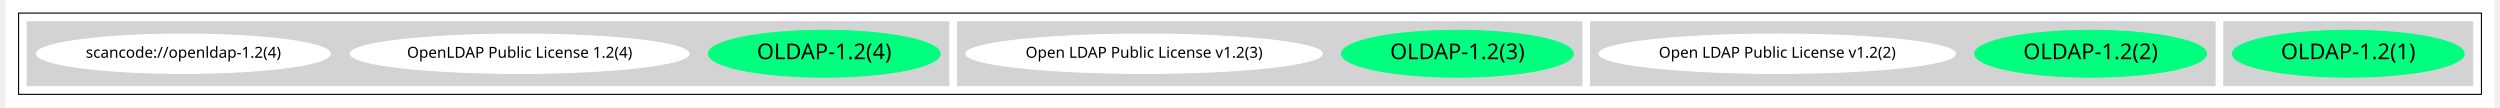
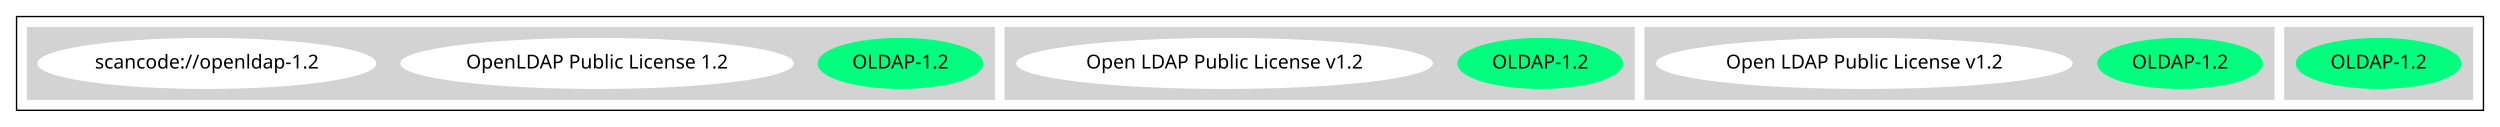
- <svg xmlns="http://www.w3.org/2000/svg" width="2280pt" height="98pt" viewBox="0.00 0.00 2280.00 98.43">
-   <g id="graph0" class="graph" transform="scale(1 1) rotate(0) translate(4 94.43)">
-     <polygon fill="white" stroke="transparent" points="-4,4 -4,-94.43 2276,-94.43 2276,4 -4,4" />
+ <svg xmlns="http://www.w3.org/2000/svg" width="1813pt" height="92pt" viewBox="0.00 0.00 1813.00 92.00">
+   <g id="graph0" class="graph" transform="scale(1 1) rotate(0) translate(4 88)">
+     <polygon fill="white" stroke="transparent" points="-4,4 -4,-88 1809,-88 1809,4 -4,4" />
    <g id="clust1" class="cluster">
-       <polygon fill="none" stroke="black" points="8,-8 8,-82.43 2264,-82.43 2264,-8 8,-8" />
+       <polygon fill="none" stroke="black" points="8,-8 8,-76 1797,-76 1797,-8 8,-8" />
    </g>
    <g id="clust2" class="cluster">
-       <polygon fill="lightgray" stroke="lightgray" points="2028,-16 2028,-74.43 2256,-74.43 2256,-16 2028,-16" />
+       <polygon fill="lightgray" stroke="lightgray" points="1653,-16 1653,-68 1789,-68 1789,-16 1653,-16" />
    </g>
    <g id="clust3" class="cluster">
-       <polygon fill="lightgray" stroke="lightgray" points="1448,-16 1448,-74.43 2020,-74.43 2020,-16 1448,-16" />
+       <polygon fill="lightgray" stroke="lightgray" points="1189,-16 1189,-68 1645,-68 1645,-16 1189,-16" />
    </g>
    <g id="clust4" class="cluster">
-       <polygon fill="lightgray" stroke="lightgray" points="868,-16 868,-74.43 1440,-74.43 1440,-16 868,-16" />
+       <polygon fill="lightgray" stroke="lightgray" points="725,-16 725,-68 1181,-68 1181,-16 725,-16" />
    </g>
    <g id="clust5" class="cluster">
-       <polygon fill="lightgray" stroke="lightgray" points="16,-16 16,-74.43 860,-74.43 860,-16 16,-16" />
+       <polygon fill="lightgray" stroke="lightgray" points="16,-16 16,-68 717,-68 717,-16 16,-16" />
    </g>
    <g id="node1" class="node">
-       <ellipse fill="springgreen" stroke="springgreen" cx="2142" cy="-45.21" rx="106.13" ry="21.43" />
-       <text text-anchor="middle" x="2142" y="-40.21" font-family="Times-Roman" font-size="20.00">OLDAP-1.2(1)</text>
+       <ellipse fill="springgreen" stroke="springgreen" cx="1721" cy="-42" rx="59.59" ry="18" />
+       <text text-anchor="middle" x="1721" y="-38.3" font-family="Times-Roman" font-size="14.00">OLDAP-1.2</text>
    </g>
    <g id="node2" class="node">
-       <ellipse fill="springgreen" stroke="springgreen" cx="1906" cy="-45.21" rx="106.13" ry="21.43" />
-       <text text-anchor="middle" x="1906" y="-40.21" font-family="Times-Roman" font-size="20.00">OLDAP-1.2(2)</text>
+       <ellipse fill="springgreen" stroke="springgreen" cx="1577" cy="-42" rx="59.59" ry="18" />
+       <text text-anchor="middle" x="1577" y="-38.3" font-family="Times-Roman" font-size="14.00">OLDAP-1.2</text>
    </g>
    <g id="node3" class="node">
-       <ellipse fill="white" stroke="white" cx="1619" cy="-45.21" rx="163.27" ry="18" />
-       <text text-anchor="middle" x="1619" y="-41.51" font-family="Times-Roman" font-size="14.00">Open LDAP Public License v1.2(2)</text>
+       <ellipse fill="white" stroke="white" cx="1348" cy="-42" rx="150.57" ry="18" />
+       <text text-anchor="middle" x="1348" y="-38.3" font-family="Times-Roman" font-size="14.00">Open LDAP Public License v1.2</text>
    </g>
    <g id="node4" class="node">
-       <ellipse fill="springgreen" stroke="springgreen" cx="1326" cy="-45.21" rx="106.13" ry="21.43" />
-       <text text-anchor="middle" x="1326" y="-40.21" font-family="Times-Roman" font-size="20.00">OLDAP-1.2(3)</text>
+       <ellipse fill="springgreen" stroke="springgreen" cx="1113" cy="-42" rx="59.59" ry="18" />
+       <text text-anchor="middle" x="1113" y="-38.3" font-family="Times-Roman" font-size="14.00">OLDAP-1.2</text>
    </g>
    <g id="node5" class="node">
-       <ellipse fill="white" stroke="white" cx="1039" cy="-45.21" rx="163.27" ry="18" />
-       <text text-anchor="middle" x="1039" y="-41.51" font-family="Times-Roman" font-size="14.00">Open LDAP Public License v1.2(3)</text>
+       <ellipse fill="white" stroke="white" cx="884" cy="-42" rx="150.57" ry="18" />
+       <text text-anchor="middle" x="884" y="-38.3" font-family="Times-Roman" font-size="14.00">Open LDAP Public License v1.2</text>
    </g>
    <g id="node6" class="node">
-       <ellipse fill="springgreen" stroke="springgreen" cx="746" cy="-45.21" rx="106.13" ry="21.43" />
-       <text text-anchor="middle" x="746" y="-40.21" font-family="Times-Roman" font-size="20.00">OLDAP-1.2(4)</text>
+       <ellipse fill="springgreen" stroke="springgreen" cx="649" cy="-42" rx="59.59" ry="18" />
+       <text text-anchor="middle" x="649" y="-38.3" font-family="Times-Roman" font-size="14.00">OLDAP-1.2</text>
    </g>
    <g id="node7" class="node">
-       <ellipse fill="white" stroke="white" cx="467" cy="-45.21" rx="155.17" ry="18" />
-       <text text-anchor="middle" x="467" y="-41.51" font-family="Times-Roman" font-size="14.00">OpenLDAP Public License 1.2(4)</text>
+       <ellipse fill="white" stroke="white" cx="429" cy="-42" rx="142.17" ry="18" />
+       <text text-anchor="middle" x="429" y="-38.3" font-family="Times-Roman" font-size="14.00">OpenLDAP Public License 1.2</text>
    </g>
    <g id="node8" class="node">
-       <ellipse fill="white" stroke="white" cx="159" cy="-45.21" rx="134.58" ry="18" />
-       <text text-anchor="middle" x="159" y="-41.51" font-family="Times-Roman" font-size="14.00">scancode://openldap-1.2(4)</text>
+       <ellipse fill="white" stroke="white" cx="146" cy="-42" rx="122.38" ry="18" />
+       <text text-anchor="middle" x="146" y="-38.3" font-family="Times-Roman" font-size="14.00">scancode://openldap-1.2</text>
    </g>
  </g>
</svg>
